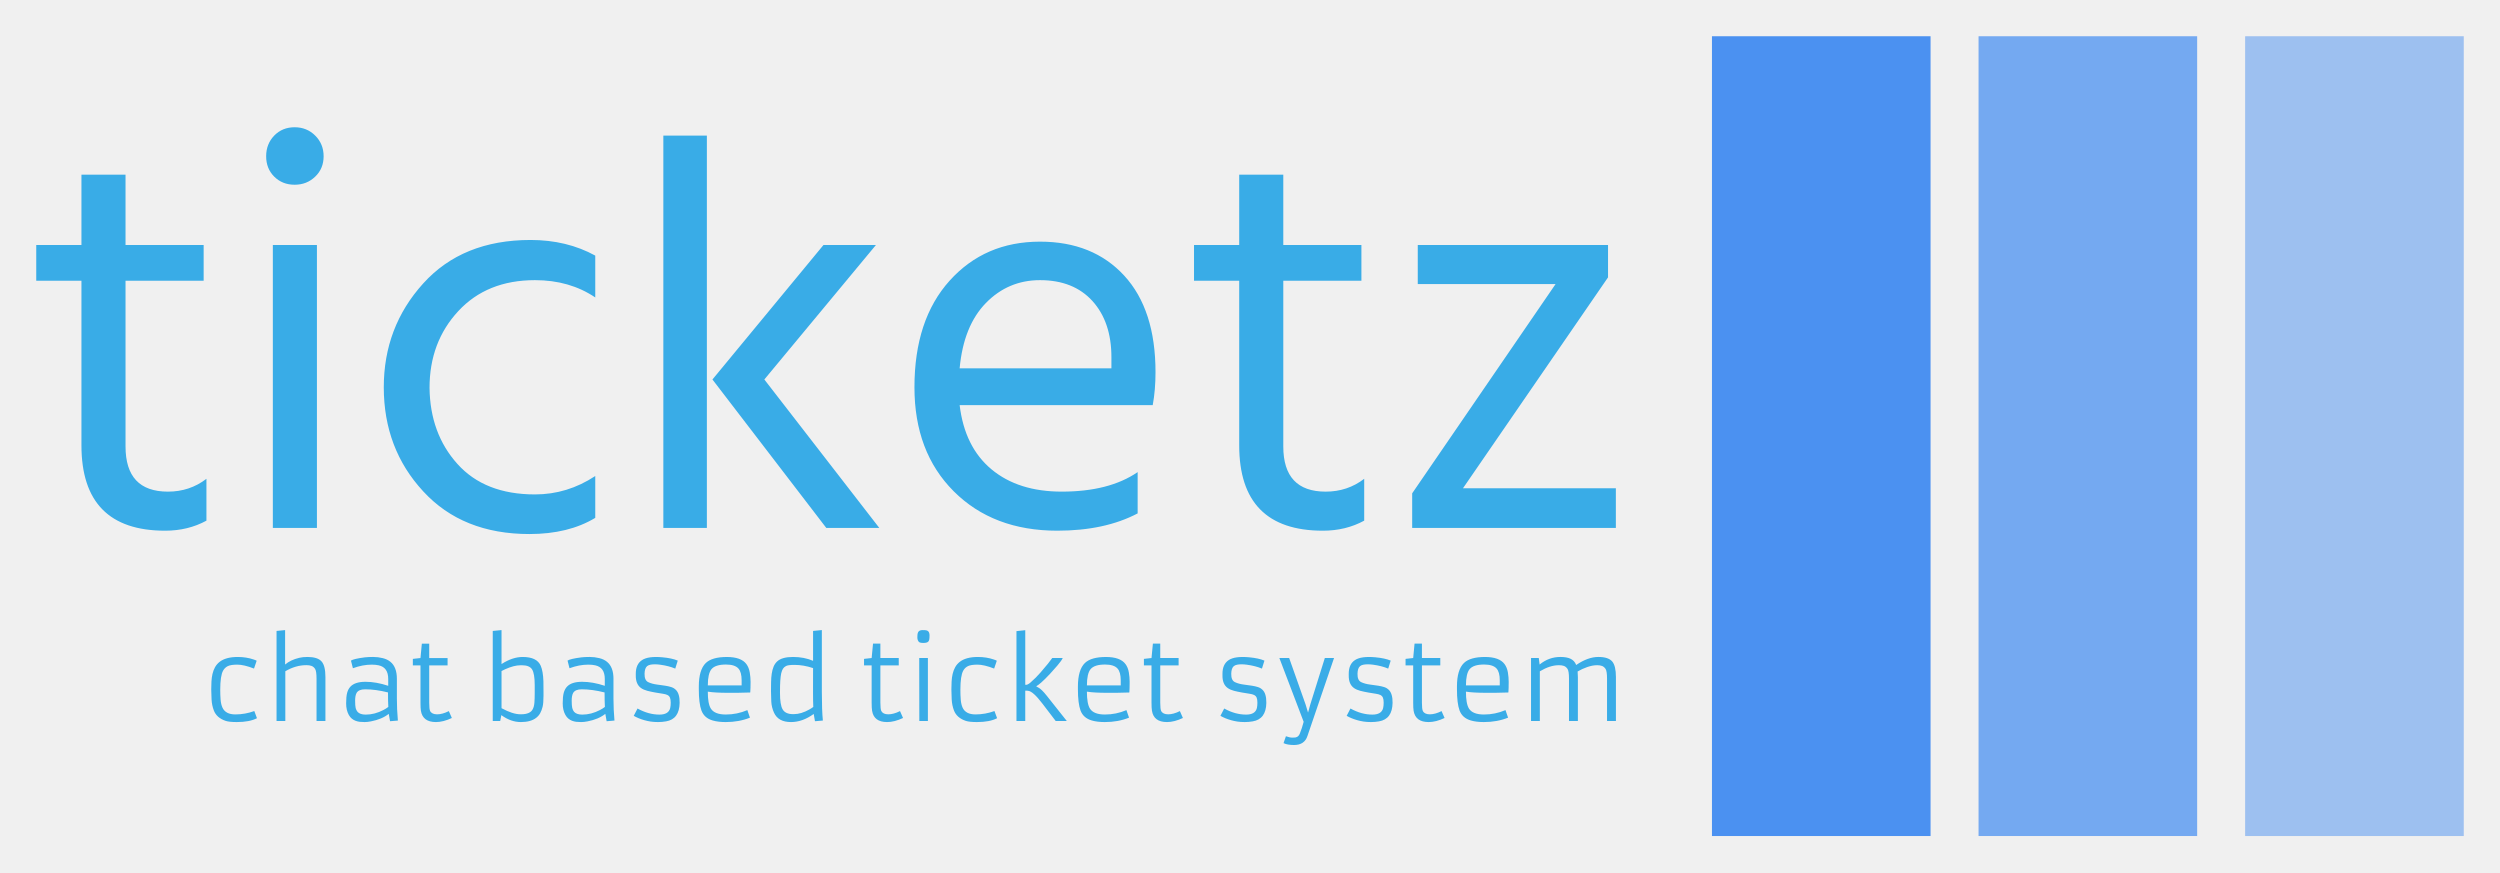
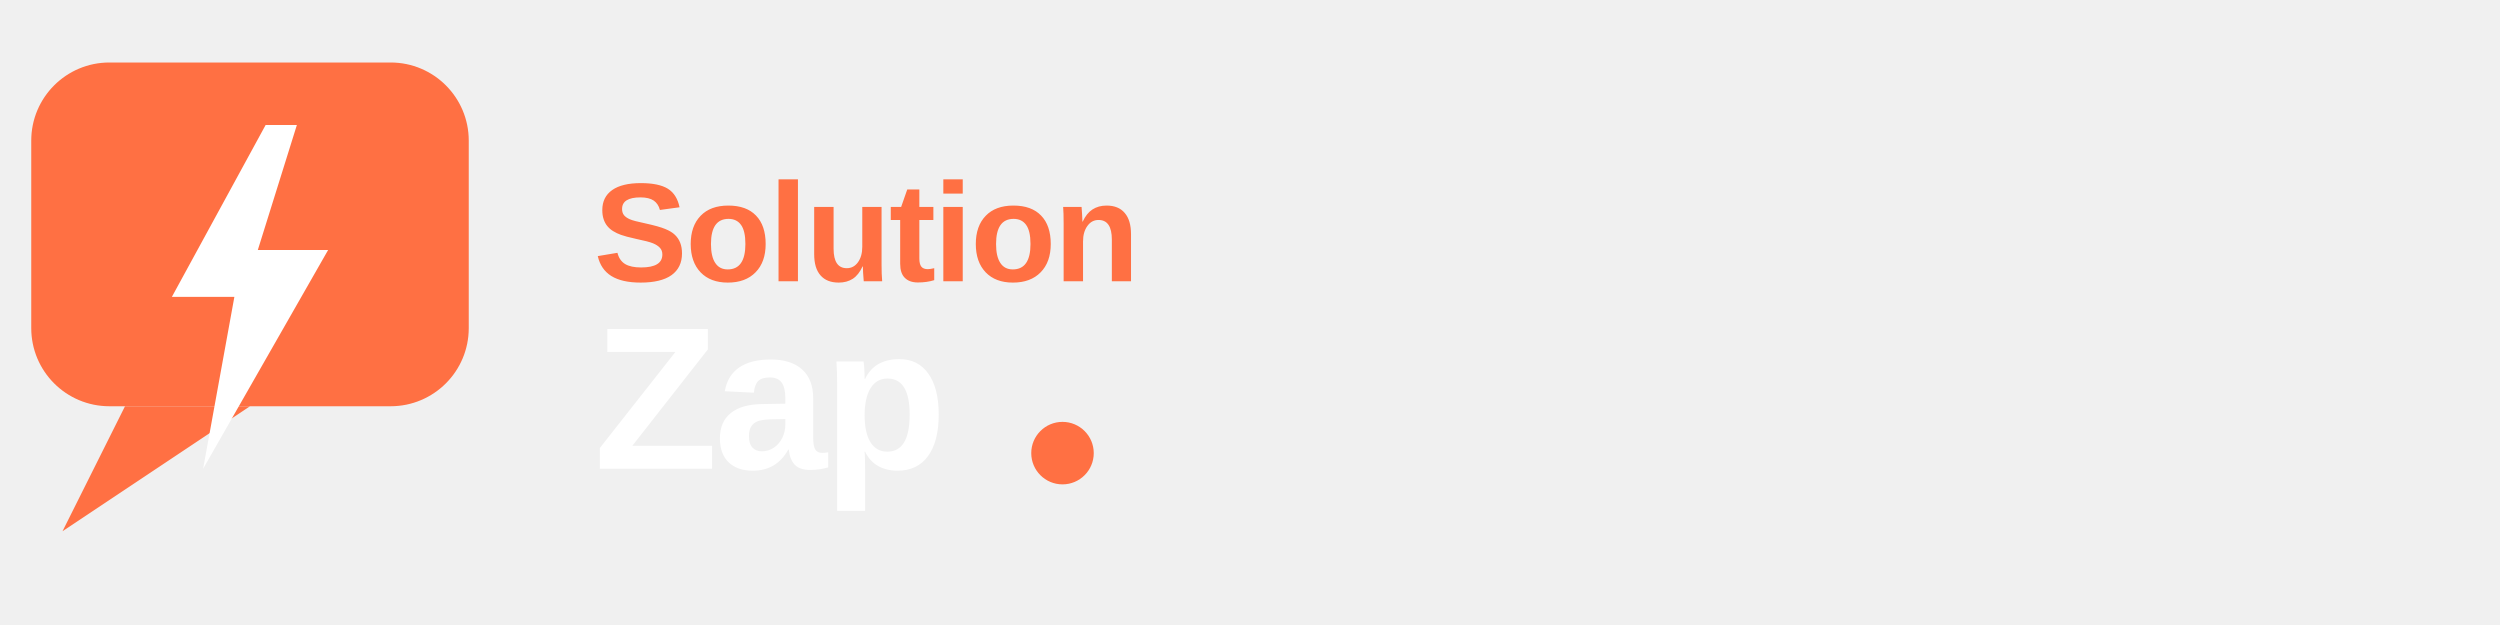
- <svg xmlns="http://www.w3.org/2000/svg" width="344.86mm" height="120.325mm" viewBox="0 0 344.86 120.325" version="1.1" id="svg1045">
-   <defs id="defs1042" />
-   <g id="layer1" transform="translate(-26.939,-57.339)">
-     <g id="g179" transform="translate(0,-80.33402)" style="fill:#39ace7;fill-opacity:1">
-       <path d="m 55.416,203.721 v 5.773 q -2.54,1.386 -5.696,1.386 v 0 q -11.546,0 -11.546,-11.777 v 0 -22.707 h -6.235 v -4.926 h 6.235 v -9.699 h 6.081 v 9.699 h 10.776 v 4.926 H 44.255 v 22.861 q 0,6.235 5.85,6.235 v 0 q 3.002,0 5.311,-1.77 z m 15.241,-32.252 v 39.026 h -6.081 v -39.026 z m -0.231,-15.087 q 1.155,1.155 1.155,2.848 0,1.693 -1.155,2.802 -1.155,1.124 -2.848,1.124 -1.693,0 -2.817,-1.124 -1.108,-1.108 -1.108,-2.802 0,-1.693 1.108,-2.848 1.124,-1.155 2.817,-1.155 1.693,0 2.848,1.155 z m 38.626,46.954 v 5.773 q -3.695,2.232 -9.083,2.232 v 0 q -9.237,0 -14.656,-5.896 -5.434,-5.881 -5.434,-14.348 v 0 q 0,-8.313 5.434,-14.317 5.419,-6.004 14.81,-6.004 v 0 q 5.003,0 8.929,2.155 v 0 5.773 q -3.541,-2.386 -8.313,-2.386 v 0 q -6.62,0 -10.576,4.264 -3.972,4.28 -3.972,10.592 v 0 q 0.077,6.312 3.849,10.499 3.772,4.203 10.699,4.203 v 0 q 4.465,0 8.313,-2.54 z m 15.395,-46.954 v 54.113 h -6.004 v -54.113 z m 23.323,15.087 -15.395,18.551 15.857,20.475 h -7.313 l -15.703,-20.475 15.318,-18.551 z m 36.101,31.328 v 5.696 q -4.541,2.386 -11.084,2.386 v 0 q -8.852,0 -14.286,-5.434 -5.419,-5.419 -5.419,-14.348 v 0 q 0,-9.314 4.849,-14.702 4.849,-5.388 12.47,-5.388 v 0 q 7.313,0 11.623,4.695 4.311,4.695 4.311,13.316 v 0 q 0,2.463 -0.385,4.541 v 0 h -26.633 q 0.693,5.773 4.388,8.852 3.695,3.079 9.699,3.079 v 0 q 6.543,0 10.469,-2.694 z m -13.471,-26.479 v 0 q -4.388,0 -7.467,3.156 -3.079,3.156 -3.618,9.006 v 0 h 20.937 v -1.539 q 0,-4.849 -2.617,-7.744 -2.617,-2.879 -7.236,-2.879 z m 44.722,27.403 v 5.773 q -2.54,1.386 -5.696,1.386 v 0 q -11.546,0 -11.546,-11.777 v 0 -22.707 h -6.235 v -4.926 h 6.235 v -9.699 h 6.081 v 9.699 h 10.776 v 4.926 h -10.776 v 22.861 q 0,6.235 5.85,6.235 v 0 q 3.002,0 5.311,-1.77 z m 34.715,1.309 v 5.465 h -28.096 v -4.772 l 19.782,-28.865 h -19.013 v -5.388 h 26.248 v 4.464 l -20.013,29.096 z" opacity="1" fill="#77d4fc" class="wordmark-text-0" data-fill-palette-color="primary" id="path609" style="fill:#39ace7;stroke-width:1.539;fill-opacity:1" />
-       <path d="m 62.02,235.758 0.365,0.987 q -1.014,0.532 -2.781,0.532 v 0 q -1.044,0 -1.531,-0.161 v 0 q -1.25,-0.422 -1.636,-1.438 v 0 q -0.272,-0.709 -0.314,-1.525 -0.045,-0.819 -0.045,-1.381 0,-0.562 0.03,-1.097 0.03,-0.535 0.141,-1.032 0.114,-0.496 0.347,-0.924 0.236,-0.428 0.637,-0.748 v 0 q 0.867,-0.673 2.497,-0.673 v 0 q 1.196,0 2.204,0.35 v 0 q 0.269,0.087 0.41,0.167 v 0 l -0.365,1.082 q -1.402,-0.541 -2.296,-0.541 -0.894,0 -1.316,0.203 -0.419,0.206 -0.652,0.622 v 0 q -0.395,0.715 -0.395,2.628 v 0 q 0,0.765 0.051,1.396 0.051,0.631 0.257,1.085 v 0 q 0.431,0.933 1.776,0.933 1.349,0 2.616,-0.466 z m 7.161,-6.33 v 0 q -1.453,0 -2.883,0.84 v 0 6.863 h -1.211 v -12.424 l 1.181,-0.117 v 4.751 q 0.754,-0.643 1.956,-0.927 v 0 q 0.481,-0.117 1.139,-0.117 0.658,0 1.154,0.149 0.496,0.149 0.789,0.478 v 0 q 0.523,0.592 0.523,2.153 v 0 6.052 h -1.226 v -5.834 q 0,-1.05 -0.203,-1.355 -0.203,-0.302 -0.484,-0.407 -0.281,-0.108 -0.736,-0.108 z m 12.505,1.899 v 2.724 q 0,1.453 0.138,3.02 v 0 l -1.079,0.09 -0.182,-1.017 q -0.927,0.745 -2.452,1.038 v 0 q -0.496,0.096 -0.885,0.096 -0.386,0 -0.682,-0.036 -0.296,-0.039 -0.568,-0.144 -0.275,-0.105 -0.508,-0.296 -0.233,-0.188 -0.41,-0.502 v 0 q -0.371,-0.664 -0.371,-1.597 0,-0.93 0.134,-1.444 0.134,-0.514 0.449,-0.858 v 0 q 0.622,-0.679 2.087,-0.679 1.468,0 3.134,0.553 v 0 -0.948 q 0,-1.585 -1.307,-1.875 v 0 q -0.425,-0.096 -0.972,-0.096 v 0 q -1.25,0 -2.592,0.496 v 0 l -0.269,-1.053 q 0.371,-0.248 1.899,-0.446 v 0 q 0.481,-0.057 1.157,-0.057 0.673,0 1.325,0.161 0.649,0.158 1.079,0.523 v 0 q 0.876,0.724 0.876,2.344 z m -1.226,1.863 v 0 q -1.707,-0.431 -3.155,-0.431 v 0 q -0.891,0 -1.181,0.508 v 0 q -0.197,0.359 -0.197,1.059 0,0.703 0.075,1.017 0.078,0.314 0.254,0.517 v 0 q 0.341,0.389 1.13,0.389 v 0 q 1.235,0 2.446,-0.637 v 0 q 0.371,-0.188 0.673,-0.422 v 0 q -0.045,-0.789 -0.045,-2 z m 8.393,2.575 0.416,0.951 q -1.19,0.562 -2.195,0.562 v 0 q -1.827,0 -2.075,-1.564 v 0 q -0.057,-0.371 -0.057,-1.079 v 0 -5.176 h -1.053 v -0.897 l 1.053,-0.117 0.188,-1.986 h 1.017 v 1.986 h 2.533 v 1.014 h -2.533 v 5.155 q 0,0.897 0.129,1.145 v 0 q 0.242,0.452 0.966,0.452 0.721,0 1.612,-0.446 z m 7.242,0.556 v 0 l -0.155,0.81 h -1.029 v -12.424 l 1.211,-0.117 v 4.686 q 1.513,-0.978 2.921,-0.978 v 0 q 1.956,0 2.482,1.205 v 0 q 0.329,0.76 0.374,2.132 v 0 q 0.012,0.664 0.012,1.459 v 0 0.583 q 0,1.002 -0.126,1.504 -0.129,0.505 -0.326,0.864 -0.197,0.362 -0.541,0.634 v 0 q -0.745,0.598 -2.129,0.598 -1.387,0 -2.694,-0.957 z m 0.027,-6.082 v 5.125 q 1.549,0.84 2.607,0.84 v 0 h 0.087 q 1.25,0 1.606,-0.694 v 0 q 0.191,-0.35 0.236,-0.912 0.042,-0.562 0.042,-1.352 v 0 -1.05 q 0,-1.63 -0.371,-2.192 v 0 q -0.365,-0.562 -1.387,-0.562 v 0 h -0.182 q -0.912,0 -2.117,0.541 v 0 q -0.314,0.138 -0.52,0.254 z m 15.441,1.088 v 2.724 q 0,1.453 0.138,3.02 v 0 l -1.079,0.09 -0.182,-1.017 q -0.927,0.745 -2.455,1.038 v 0 q -0.496,0.096 -0.882,0.096 -0.386,0 -0.682,-0.036 -0.296,-0.039 -0.571,-0.144 -0.272,-0.105 -0.505,-0.296 -0.233,-0.188 -0.41,-0.502 v 0 q -0.374,-0.664 -0.374,-1.597 0,-0.93 0.138,-1.444 0.135,-0.514 0.449,-0.858 v 0 q 0.619,-0.679 2.087,-0.679 1.468,0 3.131,0.553 v 0 -0.948 q 0,-1.585 -1.307,-1.875 v 0 q -0.422,-0.096 -0.969,-0.096 v 0 q -1.25,0 -2.592,0.496 v 0 l -0.269,-1.053 q 0.371,-0.248 1.896,-0.446 v 0 q 0.481,-0.057 1.157,-0.057 0.676,0 1.325,0.161 0.652,0.158 1.082,0.523 v 0 q 0.876,0.724 0.876,2.344 z m -1.226,1.863 v 0 q -1.71,-0.431 -3.155,-0.431 v 0 q -0.891,0 -1.184,0.508 v 0 q -0.197,0.359 -0.197,1.059 0,0.703 0.078,1.017 0.078,0.314 0.251,0.517 v 0 q 0.344,0.389 1.133,0.389 v 0 q 1.232,0 2.446,-0.637 v 0 q 0.371,-0.188 0.67,-0.422 v 0 q -0.042,-0.789 -0.042,-2 z m 4.022,3.226 0.523,-1.008 q 1.504,0.84 3.023,0.84 v 0 q 1.262,0 1.483,-0.9 v 0 q 0.072,-0.305 0.072,-0.748 0,-0.443 -0.102,-0.685 -0.102,-0.245 -0.344,-0.368 -0.239,-0.12 -0.637,-0.176 -0.401,-0.06 -1.014,-0.164 -0.613,-0.108 -1.124,-0.239 -0.508,-0.132 -0.867,-0.38 v 0 q -0.76,-0.532 -0.73,-1.794 v 0 -0.182 q 0,-1.331 0.876,-1.893 v 0 q 0.846,-0.553 2.796,-0.377 v 0 q 1.328,0.123 2.117,0.458 v 0 l -0.344,1.103 q -0.876,-0.374 -2.102,-0.541 v 0 q -0.38,-0.051 -0.712,-0.051 -0.332,0 -0.604,0.051 -0.269,0.051 -0.452,0.191 v 0 q -0.35,0.284 -0.365,1.059 v 0 q -0.021,0.912 0.511,1.16 v 0 q 0.511,0.242 1.211,0.332 0.703,0.093 1.148,0.161 0.443,0.069 0.807,0.185 0.368,0.117 0.628,0.374 v 0 q 0.55,0.517 0.535,1.803 v 0 q -0.039,2.24 -1.869,2.554 v 0 q -0.556,0.096 -1.109,0.096 -0.556,0 -1.02,-0.069 -0.463,-0.072 -0.888,-0.194 v 0 q -0.801,-0.227 -1.45,-0.598 z m 15.672,-0.789 0.359,1.044 q -1.513,0.607 -3.337,0.607 v 0 q -1.059,0 -1.797,-0.218 v 0 q -1.175,-0.338 -1.561,-1.387 v 0 q -0.359,-0.987 -0.359,-2.921 v 0 -0.371 q 0,-2.314 0.963,-3.25 v 0 q 0.87,-0.831 2.9,-0.831 v 0 q 1.977,0 2.7,0.978 v 0 q 0.35,0.475 0.463,1.151 0.114,0.673 0.114,1.286 v 0 q 0,0.957 -0.045,1.483 v 0 q -1.029,0.045 -1.845,0.045 v 0 q 0,0 -1.175,0 v 0 q -1.842,0 -2.835,-0.161 v 0 q 0,1.681 0.425,2.344 v 0 q 0.517,0.81 2.066,0.81 1.546,0 2.963,-0.607 z m -5.454,-3.403 h 4.665 v -0.7 q 0,-1.145 -0.446,-1.636 v 0 q -0.496,-0.547 -1.713,-0.547 v 0 q -1.462,0 -1.994,0.634 v 0 q -0.511,0.607 -0.511,2.249 z m 14.783,4.937 -0.176,-1.002 q -1.54,1.118 -3.131,1.118 v 0 q -1.758,0 -2.344,-1.292 v 0 q -0.335,-0.73 -0.377,-1.546 -0.039,-0.813 -0.039,-1.429 0,-0.616 0.012,-1.244 0.009,-0.628 0.09,-1.163 0.081,-0.532 0.251,-0.96 0.173,-0.425 0.493,-0.727 v 0 q 0.664,-0.619 2.195,-0.619 1.528,0 2.763,0.532 v 0 -4.124 l 1.211,-0.117 v 8.549 q 0,2.518 0.141,3.932 v 0 z m -0.269,-4.082 0.006,-3.247 q -1.313,-0.44 -2.542,-0.44 v 0 q -0.888,0 -1.175,0.147 -0.284,0.146 -0.434,0.38 -0.149,0.233 -0.245,0.643 v 0 q -0.167,0.766 -0.167,2.524 v 0 0.161 q 0,1.642 0.359,2.27 v 0 q 0.386,0.667 1.438,0.667 v 0 h 0.108 q 1.008,0 2.147,-0.643 v 0 q 0.314,-0.176 0.541,-0.35 v 0 -0.015 q -0.036,-0.679 -0.036,-2.096 z m 12,2.685 0.416,0.951 q -1.19,0.562 -2.198,0.562 v 0 q -1.824,0 -2.072,-1.564 v 0 q -0.06,-0.371 -0.06,-1.079 v 0 -5.176 h -1.05 v -0.897 l 1.05,-0.117 0.191,-1.986 h 1.014 v 1.986 h 2.533 v 1.014 h -2.533 v 5.155 q 0,0.897 0.132,1.145 v 0 q 0.239,0.452 0.963,0.452 0.724,0 1.615,-0.446 z m 3.238,-9.401 v 0 q -0.487,0 -0.628,-0.138 v 0 q -0.218,-0.227 -0.218,-0.625 0,-0.398 0.048,-0.571 0.048,-0.17 0.144,-0.266 v 0 q 0.173,-0.173 0.535,-0.173 0.362,0 0.517,0.036 0.158,0.036 0.26,0.138 v 0 q 0.176,0.176 0.176,0.574 0,0.398 -0.042,0.568 -0.039,0.173 -0.135,0.275 v 0 q -0.182,0.182 -0.658,0.182 z m -0.574,10.768 -0.015,-8.687 h 1.196 v 8.687 z m 10.364,-1.373 0.365,0.987 q -1.014,0.532 -2.781,0.532 v 0 q -1.044,0 -1.534,-0.161 v 0 q -1.247,-0.422 -1.636,-1.438 v 0 q -0.269,-0.709 -0.314,-1.525 -0.042,-0.819 -0.042,-1.381 0,-0.562 0.03,-1.097 0.027,-0.535 0.141,-1.032 0.114,-0.496 0.347,-0.924 0.233,-0.428 0.637,-0.748 v 0 q 0.867,-0.673 2.497,-0.673 v 0 q 1.196,0 2.204,0.35 v 0 q 0.269,0.087 0.41,0.167 v 0 l -0.368,1.082 q -1.399,-0.541 -2.293,-0.541 -0.894,0 -1.316,0.203 -0.419,0.206 -0.652,0.622 v 0 q -0.395,0.715 -0.395,2.628 v 0 q 0,0.765 0.051,1.396 0.051,0.631 0.254,1.085 v 0 q 0.431,0.933 1.779,0.933 1.346,0 2.616,-0.466 z m 3.035,1.373 V 224.733 l 1.214,-0.129 v 7.532 q 0.29,0.06 0.703,-0.299 0.413,-0.359 0.736,-0.682 0.32,-0.326 0.664,-0.712 v 0 q 1.232,-1.423 1.621,-2 v 0 h 1.444 q -0.158,0.365 -0.736,1.035 v 0 l -0.978,1.103 q -0.798,0.855 -1.274,1.262 -0.478,0.41 -0.634,0.469 v 0 0.072 l 0.221,0.111 q 0.472,0.224 1.241,1.205 v 0 l 2.721,3.43 h -1.531 l -1.857,-2.431 q -1.283,-1.681 -1.962,-1.737 v 0 l -0.161,-0.015 q -0.072,-0.006 -0.132,-0.003 -0.057,0.003 -0.087,0.003 v 0 4.183 z m 15.169,-1.504 0.359,1.044 q -1.51,0.607 -3.337,0.607 v 0 q -1.059,0 -1.794,-0.218 v 0 q -1.175,-0.338 -1.564,-1.387 v 0 q -0.356,-0.987 -0.356,-2.921 v 0 -0.371 q 0,-2.314 0.963,-3.25 v 0 q 0.867,-0.831 2.897,-0.831 v 0 q 1.98,0 2.703,0.978 v 0 q 0.35,0.475 0.463,1.151 0.111,0.673 0.111,1.286 v 0 q 0,0.957 -0.042,1.483 v 0 q -1.029,0.045 -1.848,0.045 v 0 q 0,0 -1.175,0 v 0 q -1.839,0 -2.832,-0.161 v 0 q 0,1.681 0.422,2.344 v 0 q 0.52,0.81 2.066,0.81 1.549,0 2.963,-0.607 z m -5.451,-3.403 h 4.665 v -0.7 q 0,-1.145 -0.446,-1.636 v 0 q -0.496,-0.547 -1.716,-0.547 v 0 q -1.459,0 -1.991,0.634 v 0 q -0.511,0.607 -0.511,2.249 z m 12.825,3.54 0.416,0.951 q -1.19,0.562 -2.198,0.562 v 0 q -1.824,0 -2.072,-1.564 v 0 q -0.06,-0.371 -0.06,-1.079 v 0 -5.176 h -1.05 v -0.897 l 1.05,-0.117 0.191,-1.986 h 1.014 v 1.986 h 2.533 v 1.014 h -2.533 v 5.155 q 0,0.897 0.132,1.145 v 0 q 0.242,0.452 0.963,0.452 0.724,0 1.615,-0.446 z m 5.592,0.652 0.523,-1.008 q 1.504,0.84 3.023,0.84 v 0 q 1.265,0 1.483,-0.9 v 0 q 0.072,-0.305 0.072,-0.748 0,-0.443 -0.102,-0.685 -0.102,-0.245 -0.344,-0.368 -0.239,-0.12 -0.637,-0.176 -0.398,-0.06 -1.011,-0.164 -0.616,-0.108 -1.124,-0.239 -0.511,-0.132 -0.87,-0.38 v 0 q -0.76,-0.532 -0.73,-1.794 v 0 -0.182 q 0,-1.331 0.876,-1.893 v 0 q 0.846,-0.553 2.796,-0.377 v 0 q 1.328,0.123 2.117,0.458 v 0 l -0.344,1.103 q -0.876,-0.374 -2.102,-0.541 v 0 q -0.38,-0.051 -0.712,-0.051 -0.332,0 -0.601,0.051 -0.272,0.051 -0.455,0.191 v 0 q -0.35,0.284 -0.365,1.059 v 0 q -0.021,0.912 0.511,1.16 v 0 q 0.511,0.242 1.211,0.332 0.703,0.093 1.148,0.161 0.446,0.069 0.81,0.185 0.365,0.117 0.628,0.374 v 0 q 0.547,0.517 0.532,1.803 v 0 q -0.036,2.24 -1.869,2.554 v 0 q -0.556,0.096 -1.109,0.096 -0.556,0 -1.02,-0.069 -0.463,-0.072 -0.885,-0.194 v 0 q -0.804,-0.227 -1.453,-0.598 z m 8.707,3.768 0.329,-0.951 q 0.532,0.191 0.873,0.191 0.338,0 0.446,-0.021 0.105,-0.018 0.215,-0.075 v 0 q 0.254,-0.141 0.38,-0.455 v 0 q 0.305,-0.745 0.532,-1.633 v 0 l -3.352,-8.797 h 1.352 l 2.264,6.402 0.341,1.124 0.314,-1.133 2,-6.393 h 1.271 l -3.663,10.744 q -0.404,1.256 -1.857,1.256 v 0 q -0.918,0 -1.444,-0.26 z m 8.707,-3.768 0.526,-1.008 q 1.504,0.84 3.023,0.84 v 0 q 1.262,0 1.48,-0.9 v 0 q 0.075,-0.305 0.075,-0.748 0,-0.443 -0.102,-0.685 -0.102,-0.245 -0.344,-0.368 -0.242,-0.12 -0.64,-0.176 -0.398,-0.06 -1.011,-0.164 -0.613,-0.108 -1.124,-0.239 -0.511,-0.132 -0.867,-0.38 v 0 q -0.759,-0.532 -0.73,-1.794 v 0 -0.182 q 0,-1.331 0.876,-1.893 v 0 q 0.846,-0.553 2.796,-0.377 v 0 q 1.328,0.123 2.117,0.458 v 0 l -0.344,1.103 q -0.876,-0.374 -2.102,-0.541 v 0 q -0.38,-0.051 -0.712,-0.051 -0.332,0 -0.604,0.051 -0.269,0.051 -0.452,0.191 v 0 q -0.35,0.284 -0.365,1.059 v 0 q -0.021,0.912 0.511,1.16 v 0 q 0.511,0.242 1.211,0.332 0.7,0.093 1.145,0.161 0.446,0.069 0.81,0.185 0.365,0.117 0.628,0.374 v 0 q 0.547,0.517 0.532,1.803 v 0 q -0.036,2.24 -1.869,2.554 v 0 q -0.553,0.096 -1.109,0.096 -0.553,0 -1.017,-0.069 -0.463,-0.072 -0.888,-0.194 v 0 q -0.801,-0.227 -1.453,-0.598 z m 13.091,-0.652 0.416,0.951 q -1.19,0.562 -2.198,0.562 v 0 q -1.827,0 -2.075,-1.564 v 0 q -0.057,-0.371 -0.057,-1.079 v 0 -5.176 h -1.053 v -0.897 l 1.053,-0.117 0.188,-1.986 h 1.017 v 1.986 h 2.533 v 1.014 h -2.533 v 5.155 q 0,0.897 0.132,1.145 v 0 q 0.239,0.452 0.963,0.452 0.724,0 1.615,-0.446 z m 8.818,-0.138 0.356,1.044 q -1.51,0.607 -3.337,0.607 v 0 q -1.059,0 -1.794,-0.218 v 0 q -1.175,-0.338 -1.564,-1.387 v 0 q -0.356,-0.987 -0.356,-2.921 v 0 -0.371 q 0,-2.314 0.963,-3.25 v 0 q 0.87,-0.831 2.897,-0.831 v 0 q 1.98,0 2.703,0.978 v 0 q 0.35,0.475 0.463,1.151 0.111,0.673 0.111,1.286 v 0 q 0,0.957 -0.042,1.483 v 0 q -1.029,0.045 -1.848,0.045 v 0 q 0,0 -1.175,0 v 0 q -1.839,0 -2.832,-0.161 v 0 q 0,1.681 0.422,2.344 v 0 q 0.52,0.81 2.066,0.81 1.549,0 2.966,-0.607 z m -5.454,-3.403 h 4.665 v -0.7 q 0,-1.145 -0.446,-1.636 v 0 q -0.496,-0.547 -1.716,-0.547 v 0 q -1.459,0 -1.991,0.634 v 0 q -0.511,0.607 -0.511,2.249 z m 12.789,-2.787 v 0 q -1.19,0 -2.598,0.84 v 0 6.854 h -1.214 v -8.687 h 1.068 l 0.117,0.897 q 1.277,-1.044 2.862,-1.044 v 0 q 0.906,0 1.426,0.26 0.523,0.257 0.757,0.849 v 0 q 1.615,-1.109 3.065,-1.109 v 0 q 1.372,0 1.908,0.628 v 0 q 0.508,0.604 0.508,2.153 v 0 6.052 h -1.226 v -5.825 q 0,-1.053 -0.203,-1.355 -0.203,-0.302 -0.484,-0.41 -0.281,-0.105 -0.658,-0.105 -0.377,0 -0.709,0.069 -0.332,0.069 -0.676,0.185 v 0 q -0.694,0.242 -1.328,0.613 v 0 q 0.036,0.44 0.036,0.774 v 0 6.052 h -1.226 v -5.825 q 0,-1.053 -0.203,-1.355 -0.206,-0.302 -0.487,-0.41 -0.281,-0.105 -0.733,-0.105 z" opacity="1" fill="#4b91f1" class="slogan-text-1" data-fill-palette-color="secondary" id="path606" style="fill:#39ace7;stroke-width:0.299;fill-opacity:1" />
-     </g>
-     <rect width="30.156" height="110.325" fill="#4b91f1" stroke="transparent" data-fill-palette-color="accent" x="263.093" fill-opacity="1" id="rect141" y="62.339" style="stroke-width:0.551" />
-     <rect width="30.156" height="110.325" fill="#4b91f1" stroke="transparent" data-fill-palette-color="accent" x="299.868" fill-opacity="0.75" id="rect143" y="62.339" style="stroke-width:0.551" />
-     <rect width="30.156" height="110.325" fill="#4b91f1" stroke="transparent" data-fill-palette-color="accent" x="336.643" fill-opacity="0.5" id="rect145" y="62.339" style="stroke-width:0.551" />
+ <svg xmlns="http://www.w3.org/2000/svg" width="320" height="80" viewBox="0 0 320 80">
+   <g transform="translate(0, 4)">
+     <rect x="4" y="4" width="56" height="44" rx="10" ry="10" fill="#FF7043" />
+     <polygon points="16,48 8,64 32,48" fill="#FF7043" />
+     <polygon points="34,12 22,34 30,34 26,56 42,28 33,28 38,12" fill="#FFFFFF" />
  </g>
+   <text x="76" y="36" font-family="Arial, Helvetica, sans-serif" font-size="18" font-weight="700" fill="#FF7043" letter-spacing="-0.3">Solution</text>
+   <text x="76" y="60" font-family="Arial, Helvetica, sans-serif" font-size="26" font-weight="900" fill="#FFFFFF" letter-spacing="-0.5">Zap</text>
+   <circle cx="136" cy="58" r="4" fill="#FF7043" />
</svg>
